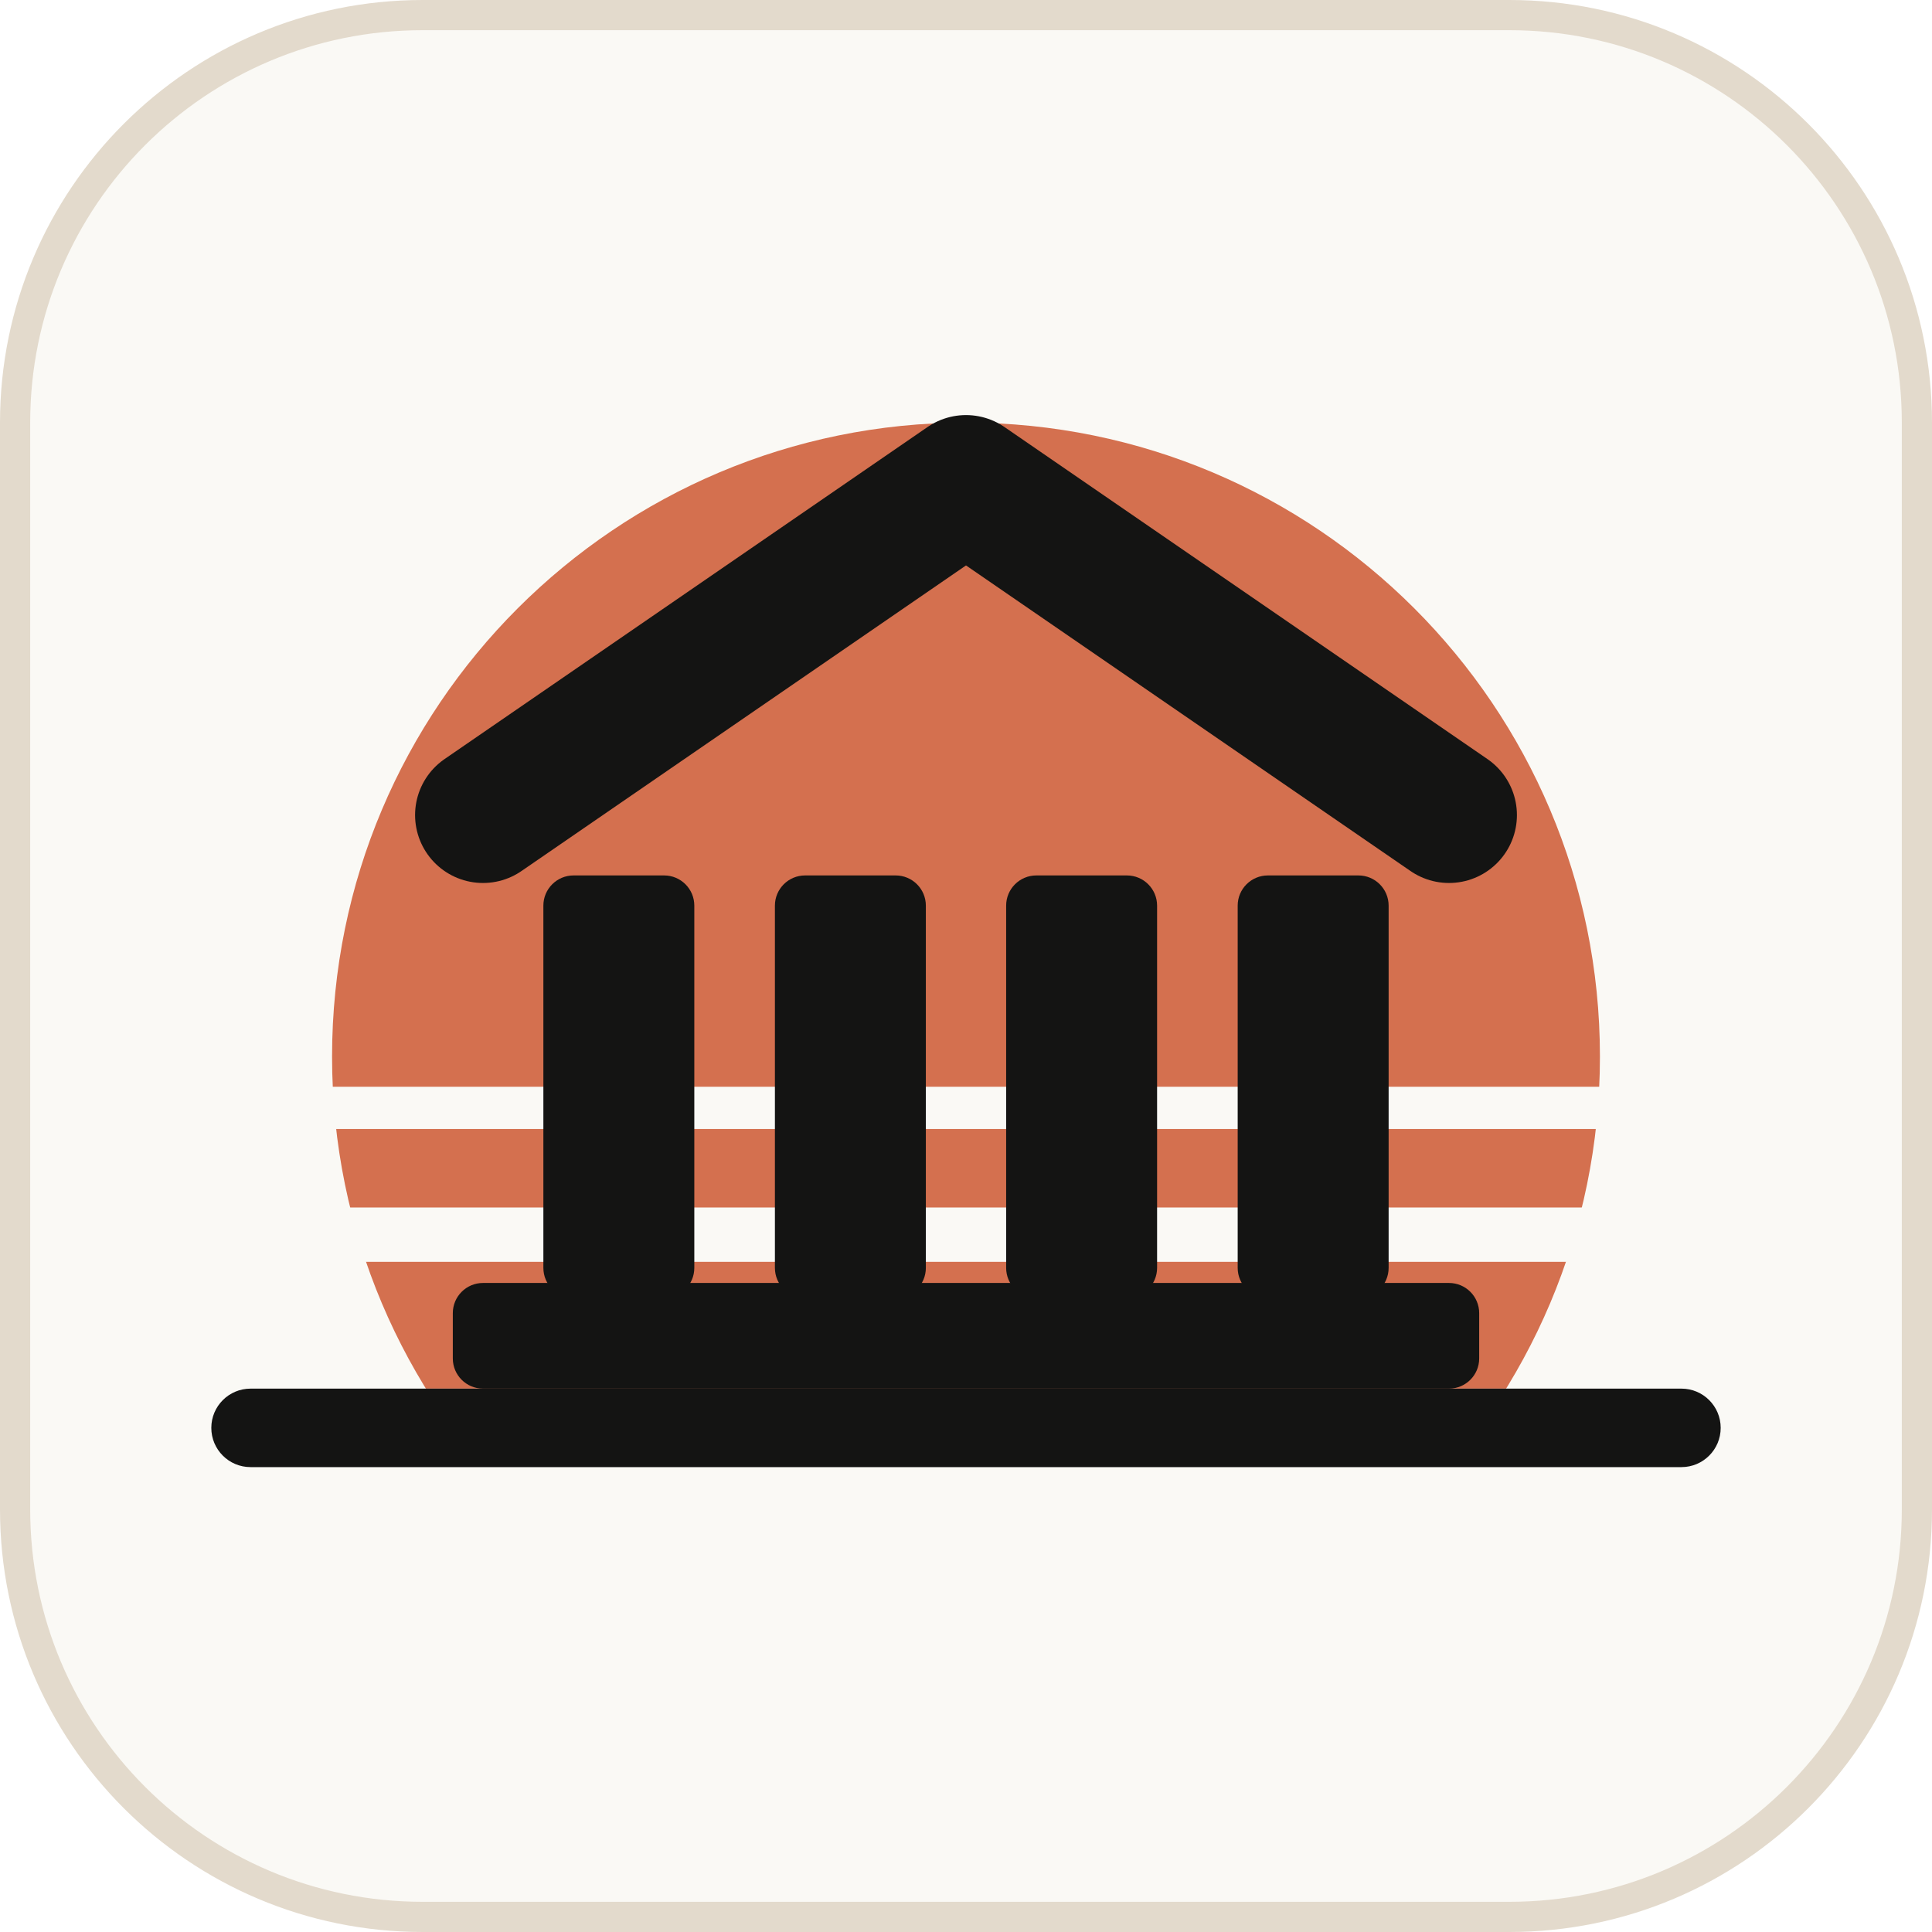
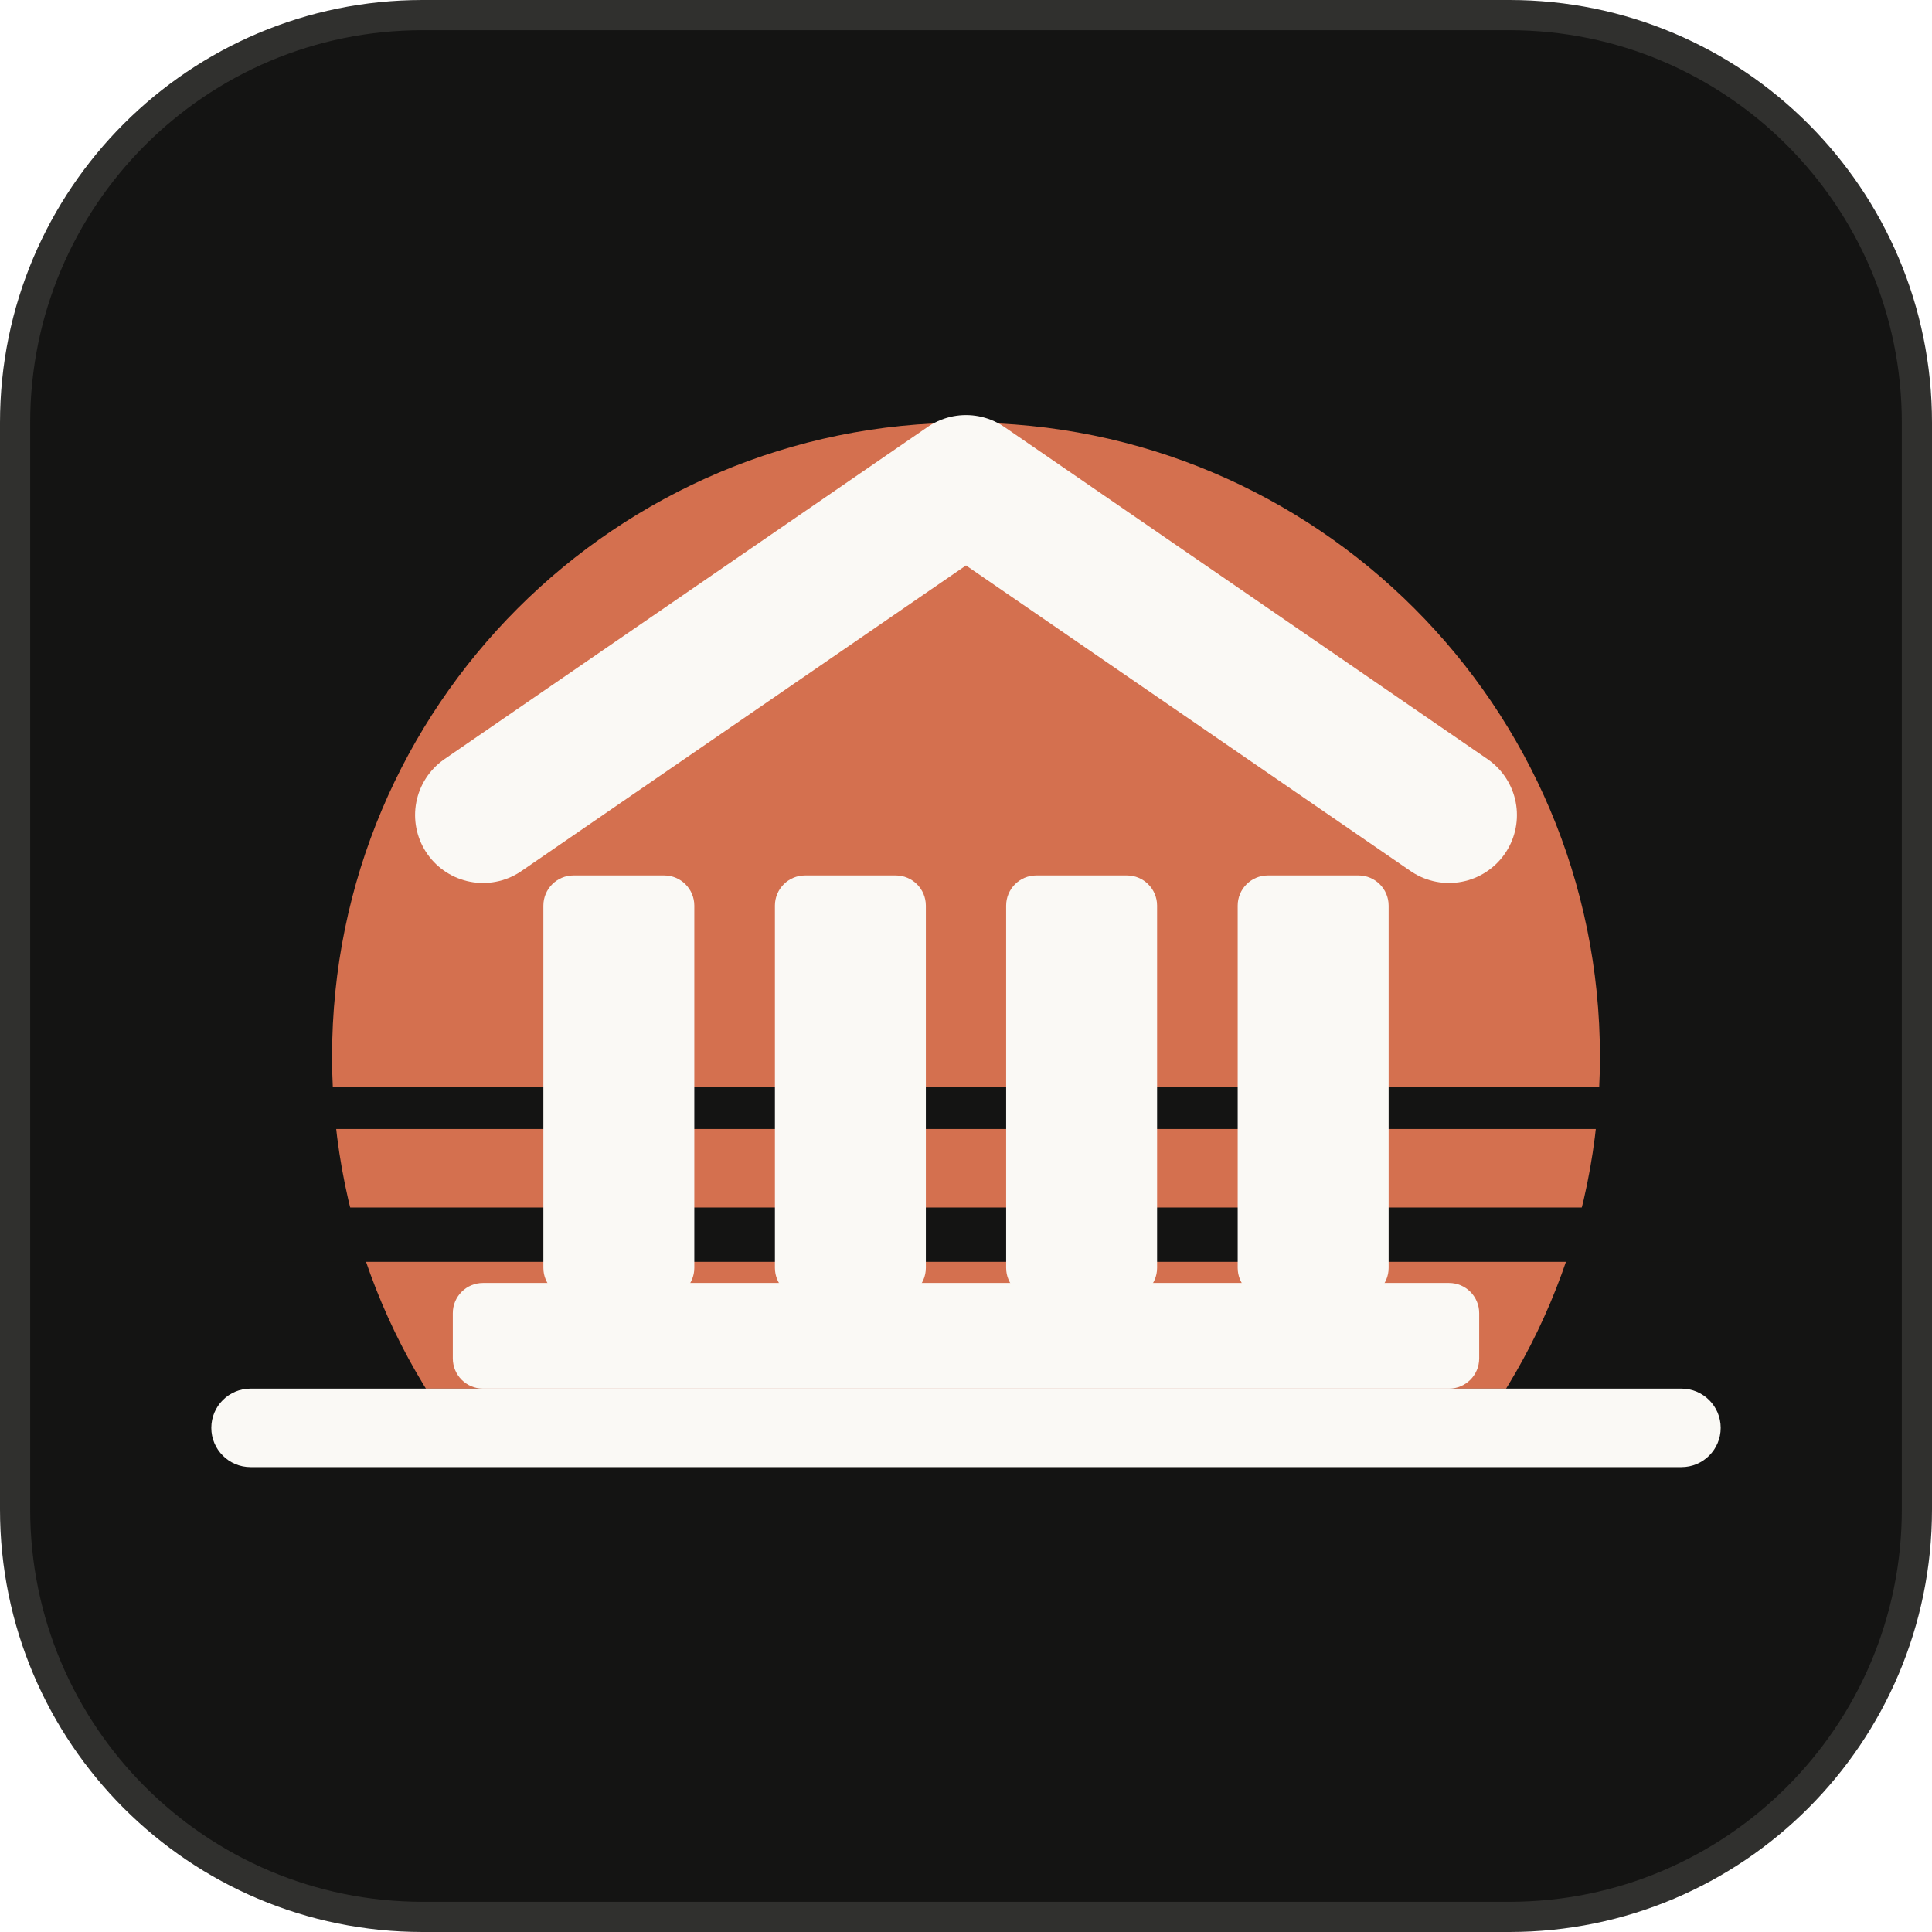
<svg xmlns="http://www.w3.org/2000/svg" viewBox="0 0 64 64" role="img" aria-label="4VD">
  <defs>
    <clipPath id="above-ground">
      <rect width="64" height="46" />
    </clipPath>
  </defs>
-   <rect x="0.5" y="0.5" width="63" height="63" rx="13.5" fill="#FAF9F5" stroke="#E3DACC" />
+   <rect x="0.5" y="0.5" width="63" height="63" rx="13.5" fill="#141413" stroke="#30302E" />
  <circle cx="32" cy="35" r="21" fill="#D4704F" clip-path="url(#above-ground)" />
-   <rect x="8" y="36" width="48" height="1.4" fill="#FAF9F5" />
-   <rect x="8" y="40" width="48" height="1.8" fill="#FAF9F5" />
-   <path d="M16 27 L32 16 L48 27" fill="none" stroke="#141413" stroke-width="4.5" stroke-linecap="round" stroke-linejoin="round" />
-   <rect x="18" y="29" width="5" height="14" rx="1" fill="#141413" />
-   <rect x="25.67" y="29" width="5" height="14" rx="1" fill="#141413" />
-   <rect x="33.33" y="29" width="5" height="14" rx="1" fill="#141413" />
-   <rect x="41" y="29" width="5" height="14" rx="1" fill="#141413" />
-   <rect x="15" y="42.5" width="34" height="3.5" rx="1" fill="#141413" />
-   <rect x="7" y="46" width="50" height="2.6" rx="1.3" fill="#141413" />
+   <rect x="8" y="36" width="48" height="1.4" fill="#141413" />
+   <rect x="8" y="40" width="48" height="1.8" fill="#141413" />
+   <path d="M16 27 L32 16 L48 27" fill="none" stroke="#FAF9F5" stroke-width="4.5" stroke-linecap="round" stroke-linejoin="round" />
+   <rect x="18" y="29" width="5" height="14" rx="1" fill="#FAF9F5" />
+   <rect x="25.67" y="29" width="5" height="14" rx="1" fill="#FAF9F5" />
+   <rect x="33.33" y="29" width="5" height="14" rx="1" fill="#FAF9F5" />
+   <rect x="41" y="29" width="5" height="14" rx="1" fill="#FAF9F5" />
+   <rect x="15" y="42.5" width="34" height="3.5" rx="1" fill="#FAF9F5" />
+   <rect x="7" y="46" width="50" height="2.6" rx="1.3" fill="#FAF9F5" />
</svg>
